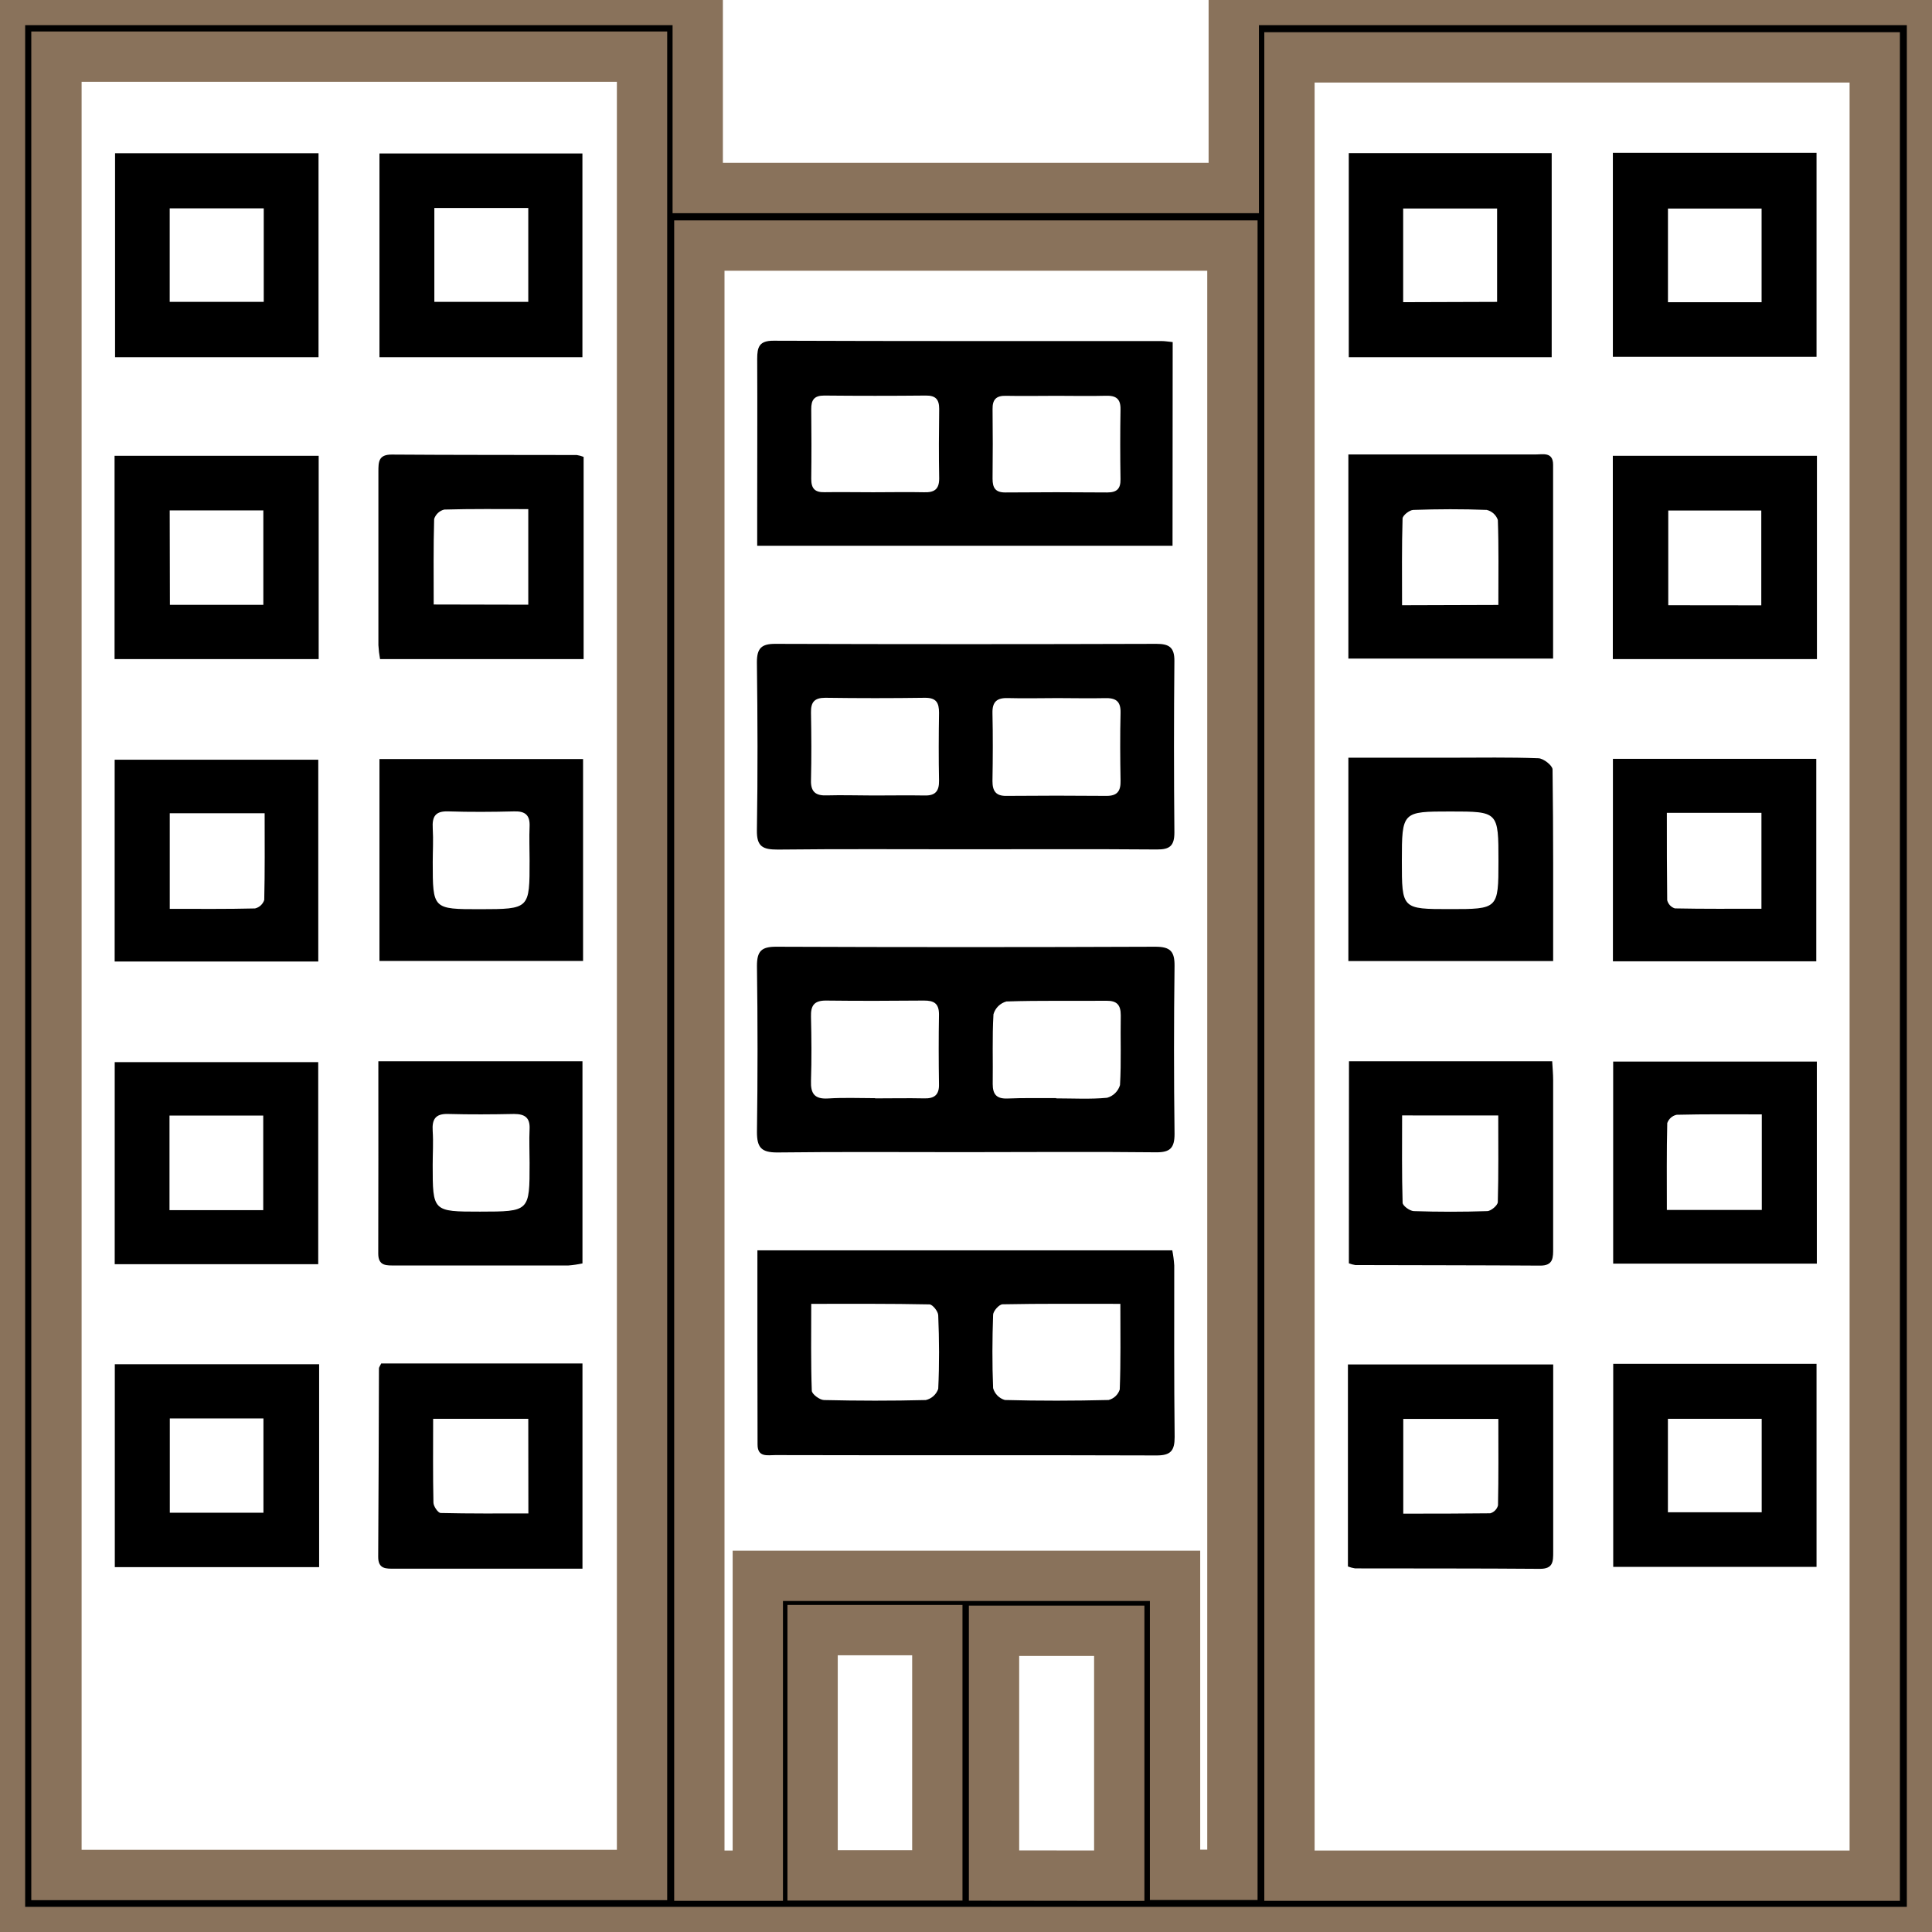
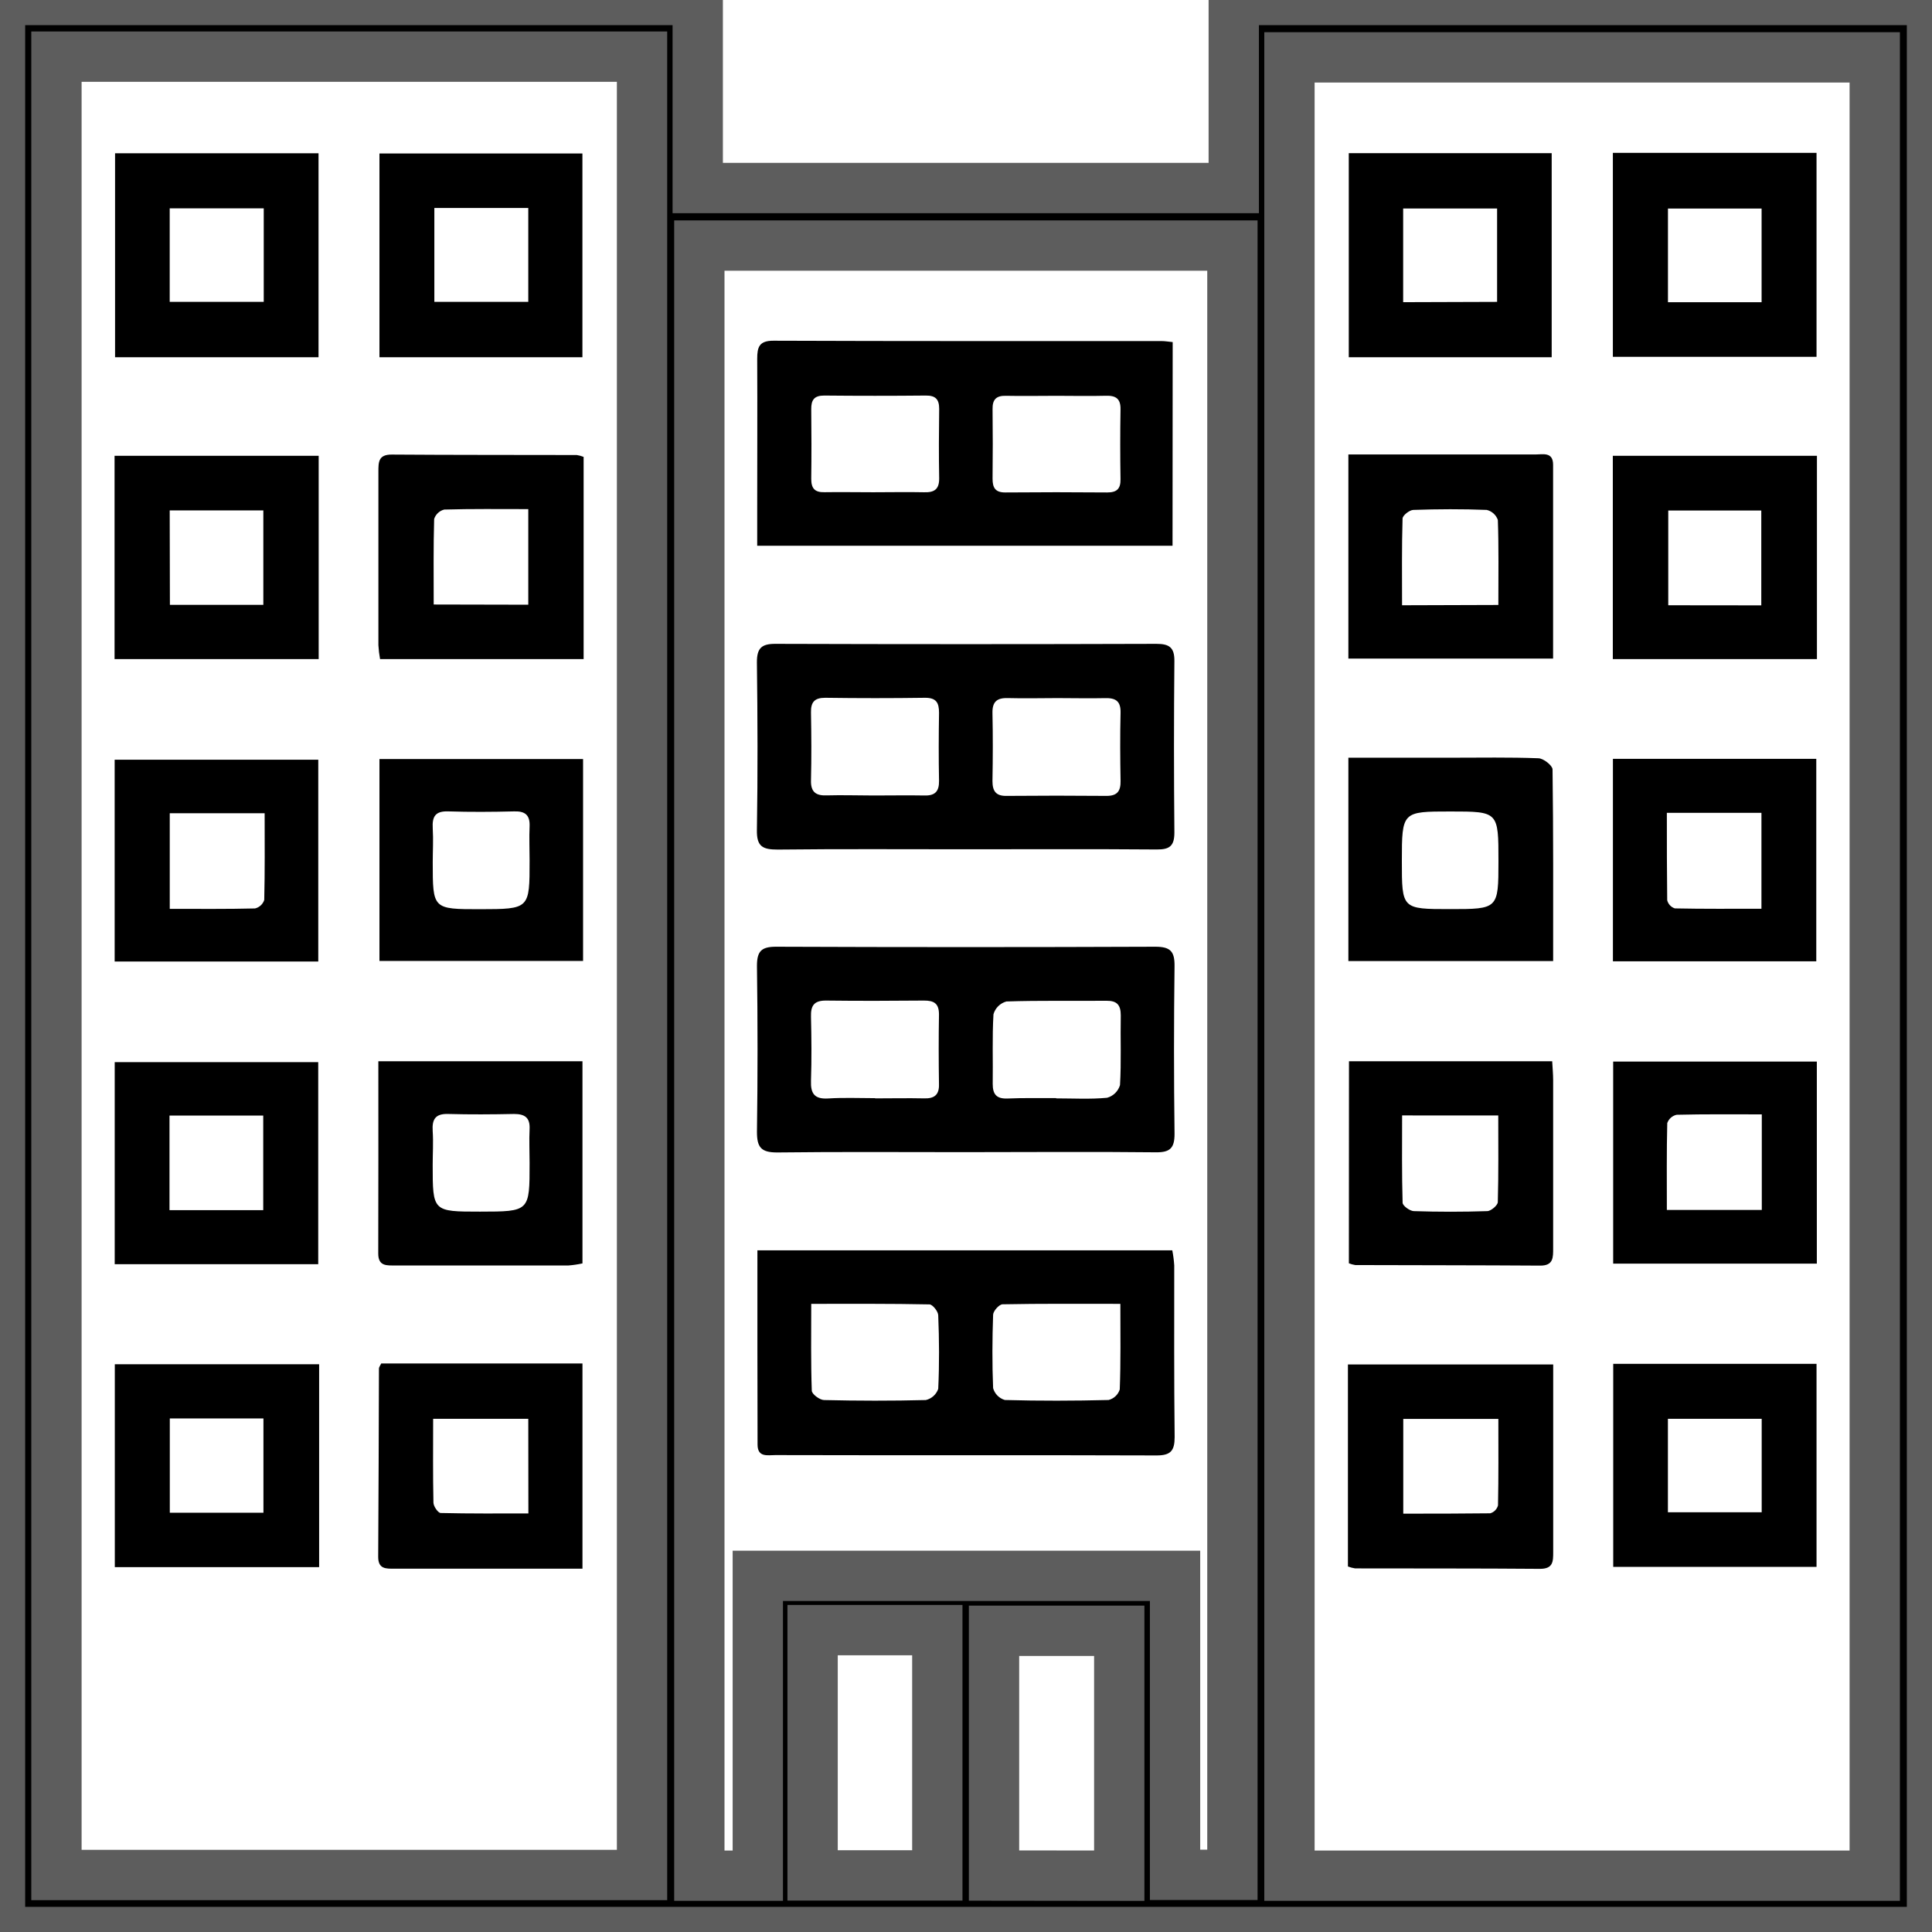
<svg xmlns="http://www.w3.org/2000/svg" viewBox="0 0 384 384" id="condominium_category">
-   <path stroke-width="10" stroke="#89725b" d="M245.22 0H384v384H0V0h138.68v37.37h106.54Zm-234 11.26v361.41h116.39V11.26Zm361.4 361.55V11.4H256.29v361.41ZM139 48.81v324h11.62v-59.6h82.93v59.43h11.4V48.81Zm83.46 324v-48.68h-24.89v48.65ZM161.51 324v48.75h24.79V324Z" />
+   <path stroke-width="10" stroke="#5d5d5d" d="M245.22 0H384v384H0V0h138.68v37.37h106.54Zm-234 11.26v361.41h116.39V11.26Zm361.4 361.55V11.4H256.29v361.41ZM139 48.81v324h11.62v-59.6h82.93v59.43h11.4V48.81Zm83.46 324v-48.68h-24.89v48.65ZM161.51 324v48.75h24.79V324Z" />
  <path d="M63.31 71H22.87V30.46h40.44ZM52.42 41.41H33.73V60h18.69ZM115.76 71H75.42V30.51h40.34ZM86.33 41.34V60H105V41.34ZM63.43 271.16v40.32H22.82v-40.32Zm-29.68 29.51h18.61v-18.74H33.75ZM75.77 271h40v40.79H78.42c-1.69 0-3.27.11-3.25-2.39.09-12.47.1-24.94.15-37.42 0-.22.19-.44.45-.98ZM105 282H86.09c0 5.76-.06 11.21.06 16.65 0 .73.91 2.05 1.43 2.07 5.79.14 11.59.09 17.44.09ZM22.77 131V90.59h40.57V131Zm11-10.78h18.57v-18.77H33.73ZM116 90.81V131H75.54a21.93 21.93 0 0 1-.33-2.76v-34.5c0-1.91 0-3.41 2.67-3.39 12.25.09 24.5.06 36.75.09a6 6 0 0 1 1.37.37Zm-11 29.38v-19c-5.8 0-11.26-.07-16.71.09a2.83 2.83 0 0 0-2 1.87c-.16 5.58-.09 11.17-.09 17ZM75.2 210.93h40.57v40.18a20.37 20.37 0 0 1-2.76.41h-34.5c-1.63 0-3.33.17-3.33-2.35.04-12.58.02-25.17.02-38.24Zm30.06 20.21c0-2.24-.11-4.49 0-6.73s-.91-3-3.09-3c-4.36.09-8.72.12-13.08 0-2.56-.08-3.24 1.06-3.09 3.38s0 4.48 0 6.73c0 9.3 0 9.3 9.41 9.3 9.86-.01 9.86-.01 9.85-9.68ZM63.25 251.27H22.8v-40.16h40.45Zm-29.56-10.74h18.63v-18.8H33.69ZM63.26 191.11H22.79V151h40.47Zm-29.52-10.47c5.8 0 11.38.06 16.95-.08a2.55 2.55 0 0 0 1.83-1.68c.14-5.7.08-11.4.08-17.24H33.74ZM75.42 150.87h40.47V191H75.42ZM105.26 171c0-2.25-.1-4.5 0-6.73s-.84-3.07-3.06-3c-4.36.11-8.73.14-13.09 0-2.57-.09-3.24 1-3.1 3.36s0 4.48 0 6.73c0 9.35 0 9.35 9.39 9.35 9.87-.02 9.87-.02 9.86-9.71ZM308.41 71h-40.33V30.44h40.33Zm-10.85-11V41.44h-18.67v18.62ZM320.57 30.38h40.48v40.54h-40.48Zm29.56 29.69V41.45h-18.61v18.62ZM320.64 271.07h40.41v40.36h-40.41Zm10.87 29.5h18.64V282h-18.64ZM267.91 311.35V271.2h40.8v37.25c0 1.92 0 3.39-2.68 3.37-12.23-.1-24.46-.06-36.69-.09a7 7 0 0 1-1.43-.38Zm11-10.5c5.92 0 11.6 0 17.29-.07a2.24 2.24 0 0 0 1.54-1.57c.12-5.68.07-11.36.07-17.19h-18.9ZM320.56 131V90.59h40.57V131Zm29.51-10.68v-18.85h-18.49v18.83ZM268 90.33h37.15c1.51 0 3.54-.57 3.54 2.05v38.52H268Zm29.81 29.91c0-6 .09-11.43-.1-16.89a3.1 3.1 0 0 0-2.21-2c-4.85-.19-9.71-.17-14.57 0-.77 0-2.14 1.09-2.16 1.71-.17 5.68-.1 11.37-.1 17.24ZM320.63 211h40.48v40.16h-40.48Zm29.54 10.49c-5.78 0-11.35-.06-16.93.08a2.56 2.56 0 0 0-1.86 1.65c-.14 5.69-.08 11.39-.08 17.27h18.87ZM268.12 210.93h40.39c.07 1.35.19 2.56.19 3.76v33.37c0 1.85.08 3.51-2.58 3.49-12.25-.08-24.49-.07-36.74-.11a6 6 0 0 1-1.28-.35Zm10.56 10.77c0 6-.07 11.65.1 17.35 0 .6 1.43 1.65 2.23 1.67 4.85.16 9.72.16 14.57 0 .76 0 2.1-1.15 2.12-1.79.16-5.67.09-11.35.09-17.22ZM320.58 150.83H361v40.24h-40.42Zm29.52 29.79v-19.06h-18.8c0 6 0 11.67.07 17.37a2.28 2.28 0 0 0 1.52 1.62c5.69.12 11.39.07 17.21.07ZM268 150.6h20.51c5.75 0 11.5-.11 17.24.11 1 0 2.81 1.43 2.83 2.21.17 12.59.12 25.19.12 38.1H268Zm29.83 20.6c0-9.91 0-9.91-9.56-9.91s-9.64 0-9.64 9.84c0 9.56 0 9.56 9.56 9.56s9.64 0 9.64-9.49ZM233.05 108.47H150.5v-6.81c0-10.11.05-20.23 0-30.34 0-2.37.41-3.61 3.25-3.6 25.73.1 51.45.06 77.18.07.6 0 1.21.11 2.15.2Zm-23-29.8c-3.37 0-6.74.07-10.11 0-1.94-.05-2.69.74-2.66 2.64q.08 6.92 0 13.84c0 1.82.56 2.75 2.57 2.73q10.1-.09 20.21 0c1.91 0 2.68-.71 2.65-2.63a426.3 426.3 0 0 1 0-13.85c.05-2.18-.93-2.8-2.94-2.74-3.23.09-6.48.01-9.72.01Zm-36.48 19.17c3.37 0 6.74-.07 10.1 0 2 .06 3-.55 3-2.73-.09-4.62-.06-9.23 0-13.85 0-1.89-.72-2.66-2.66-2.64q-10.1.1-20.21 0c-2 0-2.58.9-2.56 2.73.05 4.61.06 9.23 0 13.84 0 1.92.73 2.69 2.65 2.64 3.19-.05 6.43.01 9.68.01ZM150.54 248.51H233a23.56 23.56 0 0 1 .39 3c0 11.37-.05 22.74.08 34.11 0 2.76-.81 3.67-3.63 3.66-25.25-.09-50.5 0-75.75-.07-1.53 0-3.52.5-3.52-2.09-.04-12.73-.03-25.46-.03-38.61Zm10.7 10.64c0 6.08-.09 11.67.11 17.25 0 .68 1.56 1.85 2.42 1.87 6.75.16 13.5.17 20.24 0a3.43 3.43 0 0 0 2.47-2.22c.23-4.86.2-9.74 0-14.61 0-.78-1.12-2.17-1.74-2.18-7.67-.16-15.38-.11-23.5-.11Zm61.44 0c-8.22 0-15.82-.06-23.41.09-.67 0-1.85 1.32-1.88 2.06-.17 4.86-.2 9.74 0 14.61a3.42 3.42 0 0 0 2.33 2.35c6.87.19 13.75.17 20.62 0a3.14 3.14 0 0 0 2.22-2.09c.21-5.48.12-10.96.12-17.03ZM191.56 229c-12.37 0-24.74-.09-37.11.06-3.15 0-4-1-4-4.07q.23-16.48 0-33c0-2.94.88-3.83 3.84-3.82q37.67.15 75.35 0c3 0 3.84.94 3.81 3.84q-.21 16.68 0 33.36c0 2.77-.85 3.68-3.64 3.66-12.76-.14-25.5-.03-38.25-.03Zm-17.63-10.69c3.25 0 6.51-.07 9.76 0 2 .06 3-.69 2.94-2.81-.07-4.62-.08-9.25 0-13.88 0-2.19-1-2.76-3-2.75-6.5.06-13 .08-19.5 0-2.37 0-3 1.06-2.94 3.2.1 4.25.14 8.51 0 12.75-.09 2.55.71 3.67 3.4 3.51 3.08-.2 6.22-.06 9.34-.06Zm36 0c3.38 0 6.77.2 10.12-.12a3.71 3.71 0 0 0 2.56-2.52c.27-4.61.06-9.24.15-13.86 0-2.09-.77-2.92-2.85-2.9-6.63.06-13.26-.08-19.88.14a3.68 3.68 0 0 0-2.57 2.54c-.27 4.6-.08 9.24-.15 13.86 0 2.06.76 2.95 2.87 2.89 3.21-.14 6.46-.07 9.71-.08ZM191.71 168.8c-12.37 0-24.75-.08-37.12.06-3 0-4.21-.59-4.15-3.87.18-11.12.14-22.25 0-33.37 0-2.79.92-3.66 3.67-3.65q37.88.12 75.74 0c2.49 0 3.59.67 3.57 3.38q-.16 17.05 0 34.11c0 2.66-.92 3.4-3.49 3.38-12.72-.1-25.47-.04-38.22-.04Zm18.46-30.05c-3.25 0-6.5.09-9.75 0-2.19-.08-3.22.63-3.16 3 .1 4.49.08 9 0 13.49 0 2 .69 3 2.82 2.95q9.93-.09 19.87 0c2.16 0 2.81-1 2.77-3-.08-4.5-.11-9 0-13.5.06-2.39-1-3-3.19-2.93-3.11.07-6.24-.01-9.36-.01Zm-36.5 19.36c3.37 0 6.75-.06 10.12 0 2.1.05 2.88-.86 2.85-2.92-.09-4.5-.07-9 0-13.5 0-2-.53-3-2.75-3q-9.93.14-19.87 0c-2.13 0-2.87.86-2.83 2.91.08 4.49.11 9 0 13.49-.07 2.35 1 3.08 3.12 3 3.11-.09 6.23.02 9.36.02Z" />
</svg>
